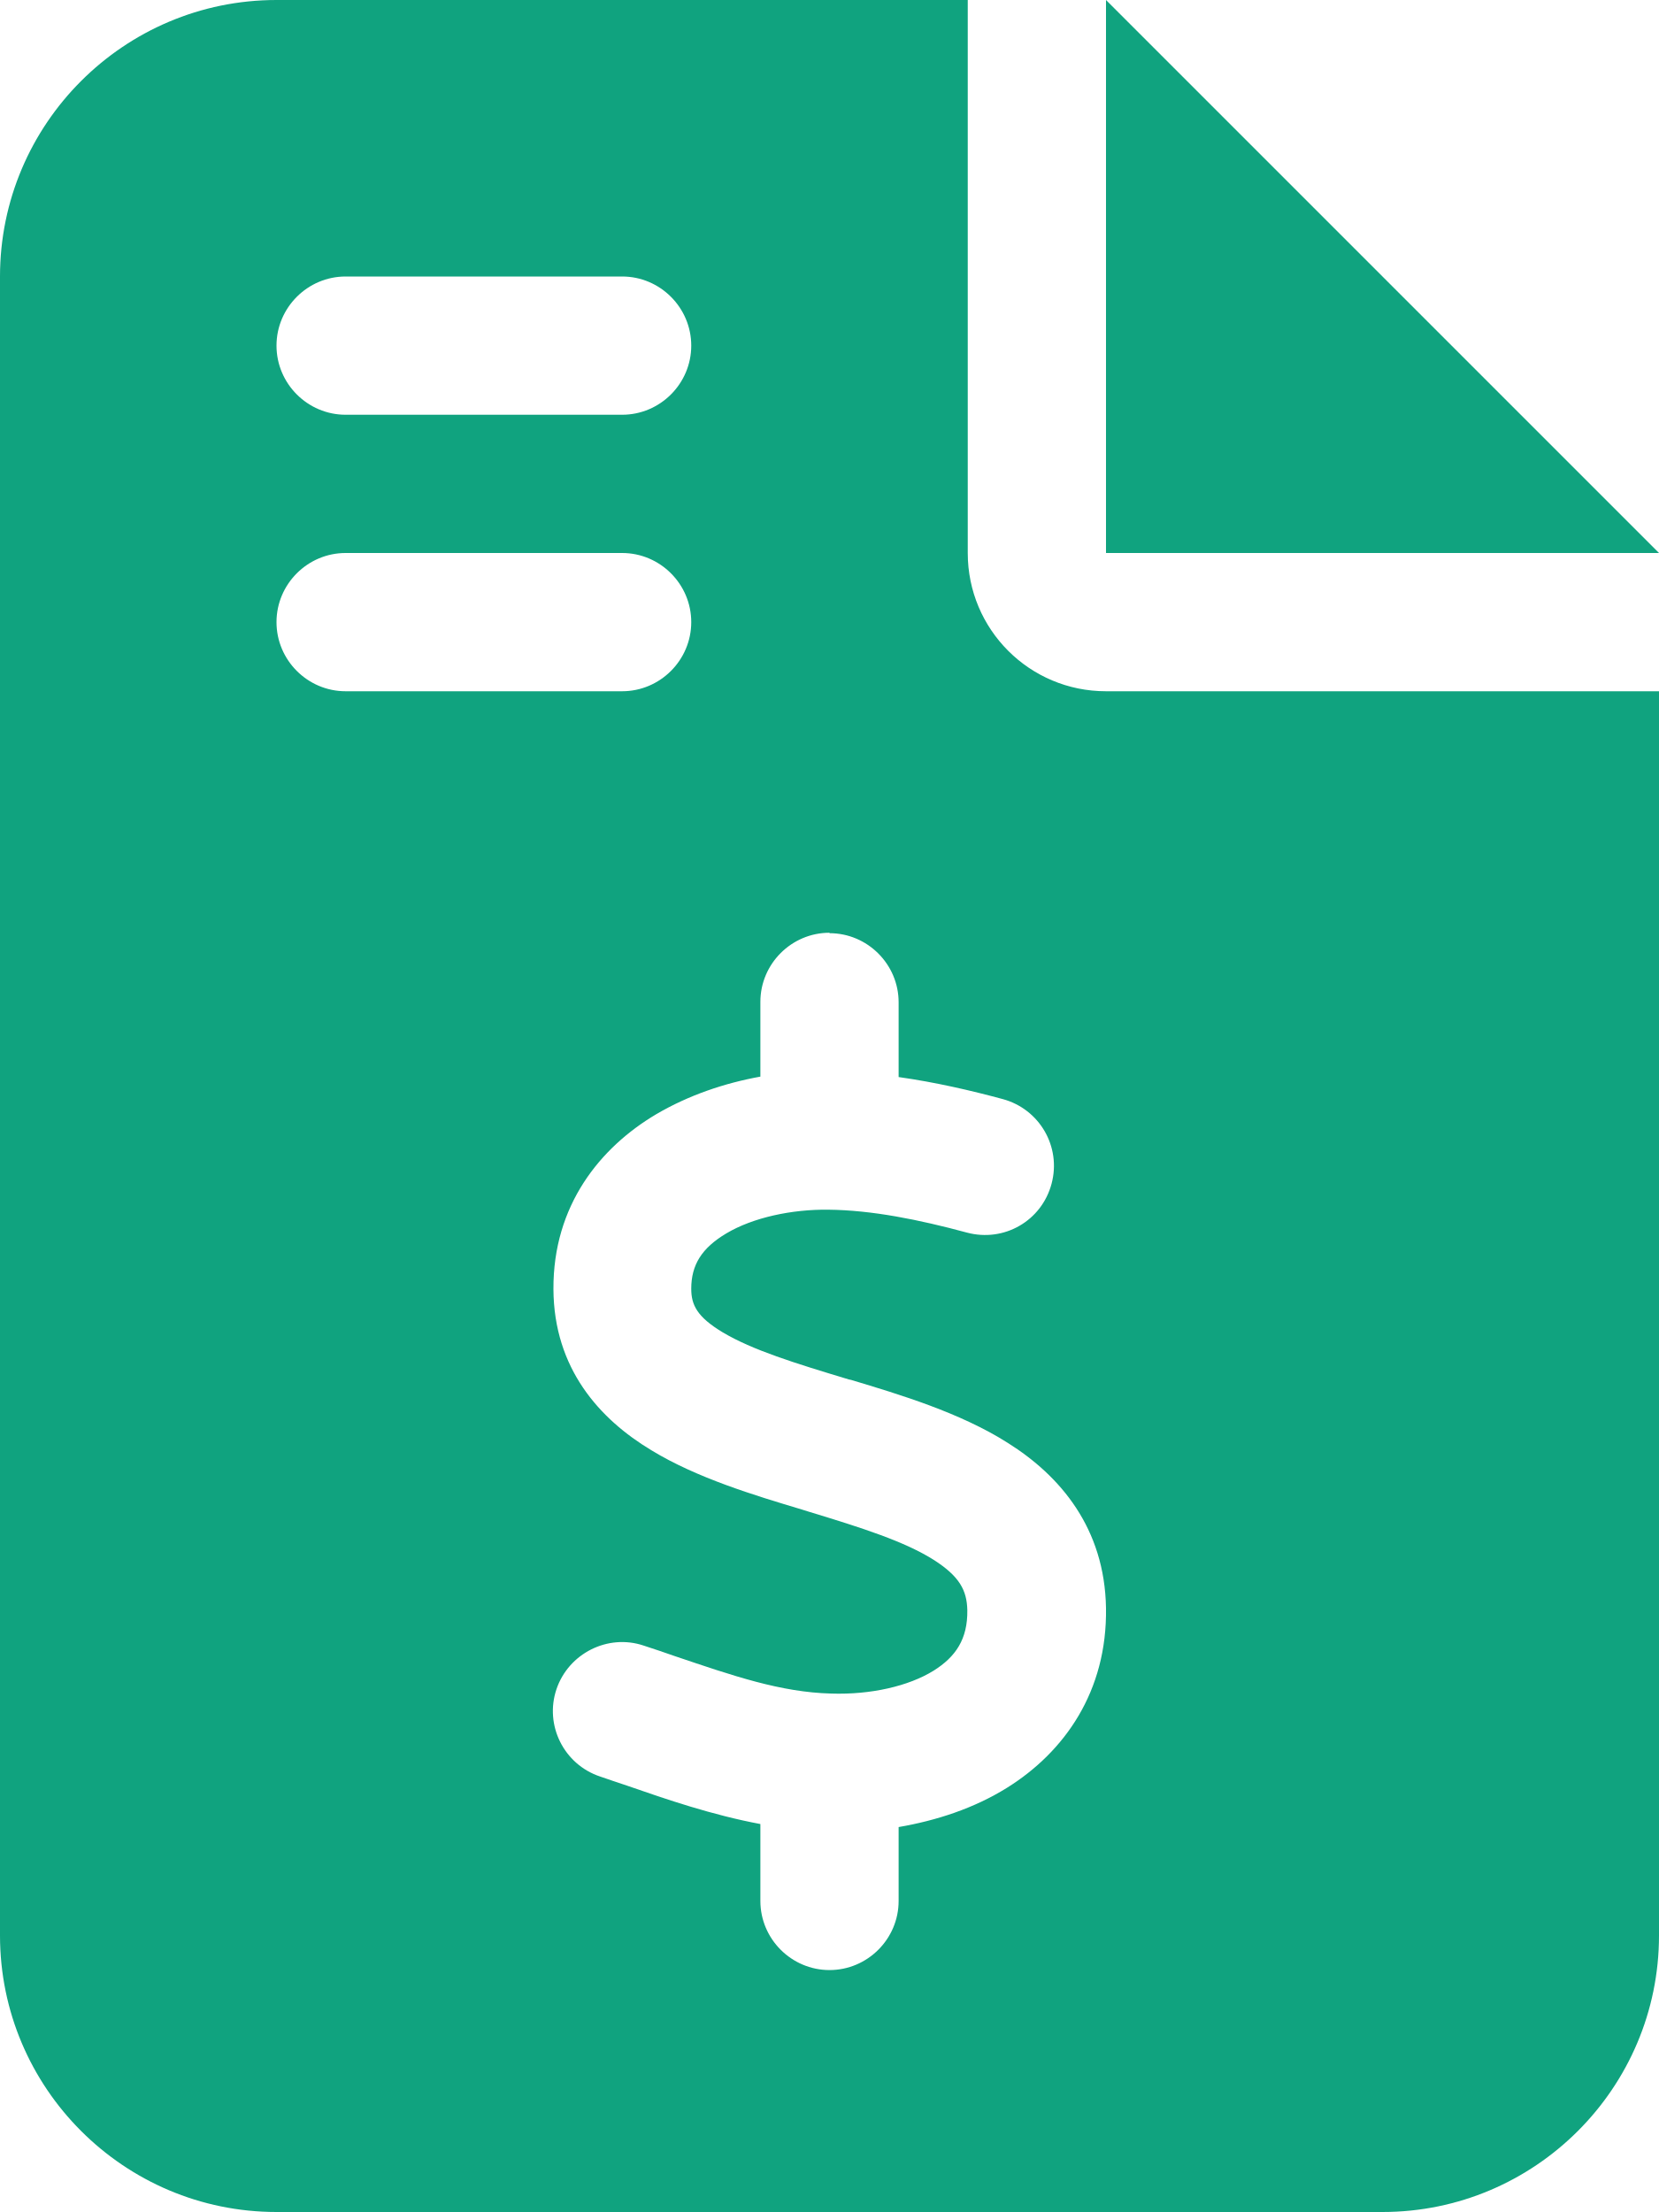
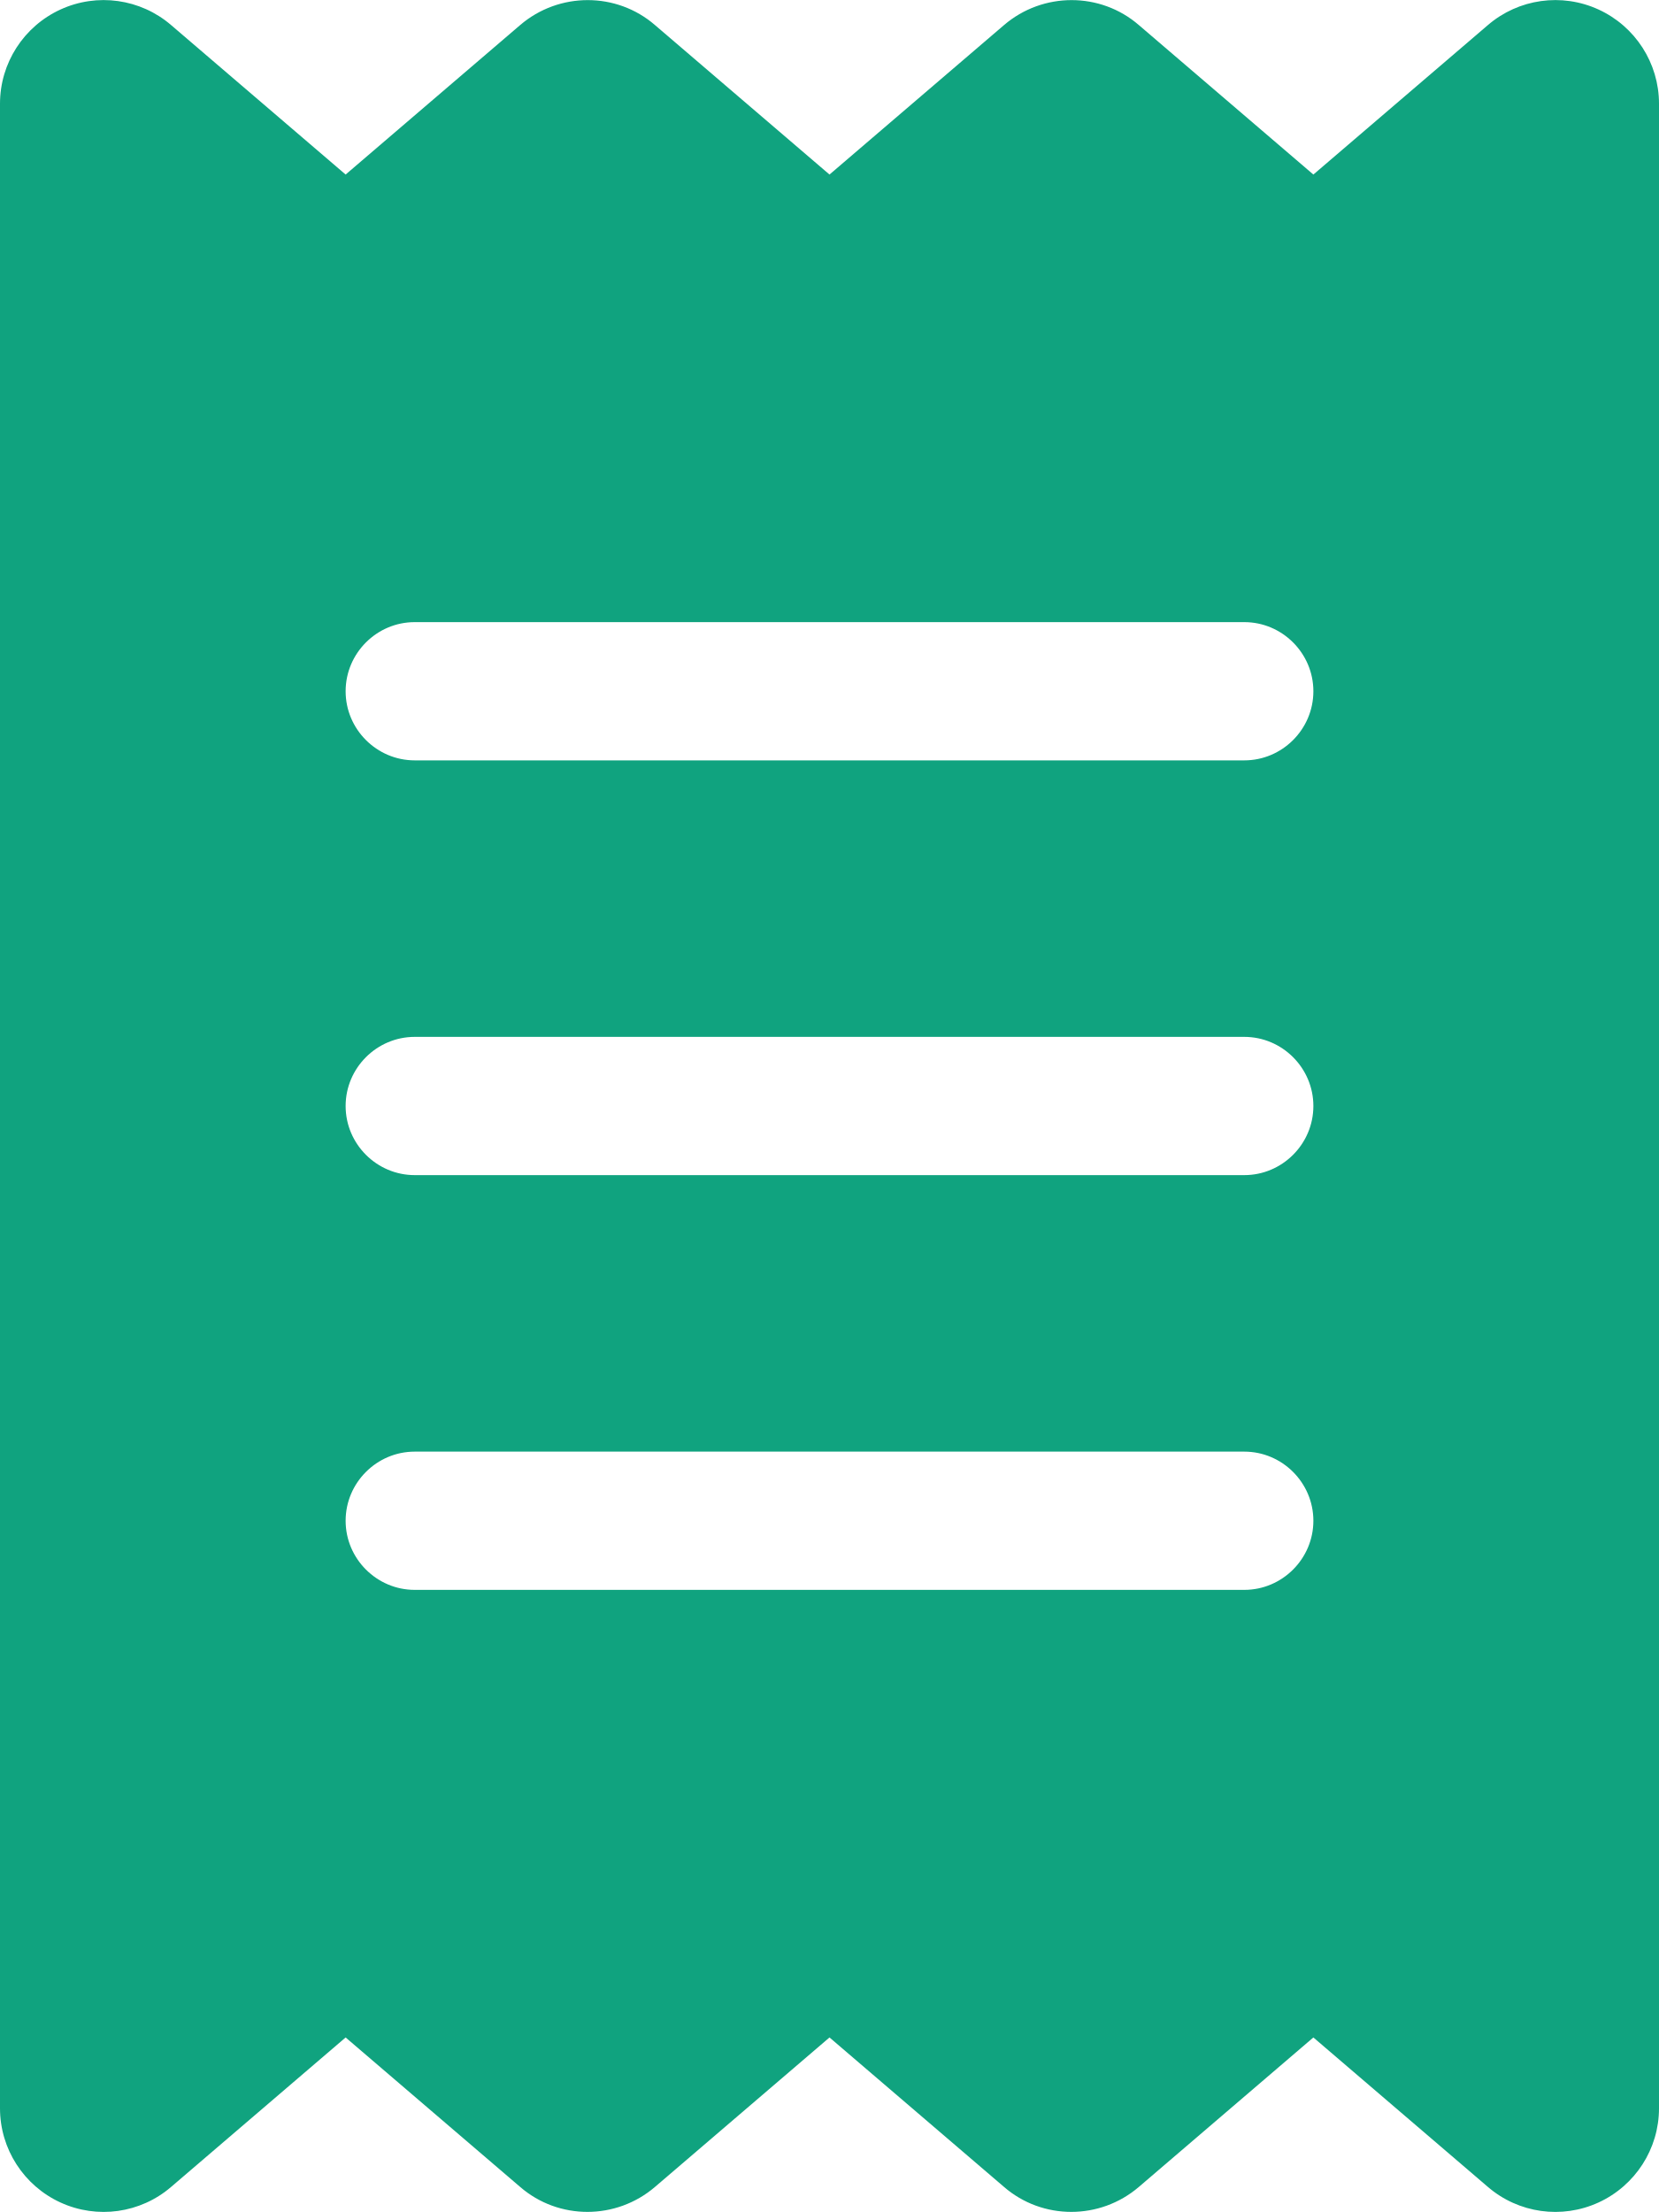
<svg xmlns="http://www.w3.org/2000/svg" viewBox="0 0 384 512">
-   <path d="M64 0C28.7 0 0 28.7 0 64L0 448c0 35.3 28.7 64 64 64l256 0c35.3 0 64-28.7 64-64l0-288-128 0c-17.7 0-32-14.3-32-32L224 0 64 0zM256 0l0 128 128 0L256 0zM64 80c0-8.8 7.2-16 16-16l64 0c8.8 0 16 7.2 16 16s-7.2 16-16 16L80 96c-8.8 0-16-7.2-16-16zm0 64c0-8.8 7.2-16 16-16l64 0c8.8 0 16 7.2 16 16s-7.2 16-16 16l-64 0c-8.8 0-16-7.2-16-16zm128 72c8.8 0 16 7.2 16 16l0 17.3c8.5 1.2 16.7 3.1 24.1 5.1c8.5 2.3 13.6 11 11.3 19.6s-11 13.6-19.6 11.3c-11.1-3-22-5.2-32.1-5.3c-8.4-.1-17.4 1.8-23.6 5.5c-5.7 3.4-8.1 7.3-8.1 12.8c0 3.7 1.3 6.5 7.3 10.1c6.9 4.1 16.6 7.1 29.2 10.9l.5 .1s0 0 0 0s0 0 0 0c11.3 3.4 25.3 7.6 36.3 14.6c12.1 7.6 22.4 19.7 22.7 38.2c.3 19.3-9.6 33.3-22.9 41.6c-7.7 4.8-16.4 7.6-25.1 9.1l0 17.1c0 8.8-7.2 16-16 16s-16-7.2-16-16l0-17.8c-11.2-2.1-21.7-5.7-30.9-8.9c0 0 0 0 0 0c-2.1-.7-4.2-1.4-6.2-2.1c-8.4-2.8-12.9-11.9-10.1-20.2s11.9-12.9 20.2-10.1c2.5 .8 4.8 1.6 7.1 2.4c0 0 0 0 0 0s0 0 0 0s0 0 0 0c13.6 4.6 24.6 8.4 36.3 8.7c9.1 .3 17.9-1.7 23.7-5.3c5.1-3.2 7.9-7.3 7.8-14c-.1-4.6-1.8-7.8-7.7-11.6c-6.8-4.3-16.5-7.4-29-11.2l-1.6-.5s0 0 0 0c-11-3.3-24.3-7.3-34.8-13.7c-12-7.2-22.6-18.9-22.7-37.3c-.1-19.4 10.8-32.8 23.8-40.5c7.5-4.4 15.8-7.2 24.1-8.7l0-17.3c0-8.8 7.2-16 16-16z" fill="#10a37f" />
+   <path d="M14 2.2C22.5-1.7 32.5-.3 39.6 5.8L80 40.4 120.4 5.8c9-7.7 22.3-7.7 31.2 0L192 40.4 232.4 5.8c9-7.7 22.3-7.7 31.2 0L304 40.4 344.4 5.8c7.1-6.1 17.1-7.5 25.6-3.6s14 12.4 14 21.8l0 464c0 9.4-5.5 17.9-14 21.8s-18.5 2.5-25.6-3.6L304 471.6l-40.4 34.6c-9 7.7-22.3 7.7-31.2 0L192 471.6l-40.4 34.6c-9 7.7-22.3 7.7-31.2 0L80 471.6 39.6 506.2c-7.1 6.1-17.1 7.5-25.6 3.6S0 497.4 0 488L0 24C0 14.6 5.5 6.1 14 2.2zM96 144c-8.8 0-16 7.2-16 16s7.2 16 16 16l192 0c8.8 0 16-7.2 16-16s-7.2-16-16-16L96 144zM80 352c0 8.8 7.2 16 16 16l192 0c8.8 0 16-7.2 16-16s-7.2-16-16-16L96 336c-8.8 0-16 7.2-16 16zM96 240c-8.8 0-16 7.2-16 16s7.2 16 16 16l192 0c8.8 0 16-7.2 16-16s-7.2-16-16-16L96 240z" fill="#10a37f" />
</svg>
